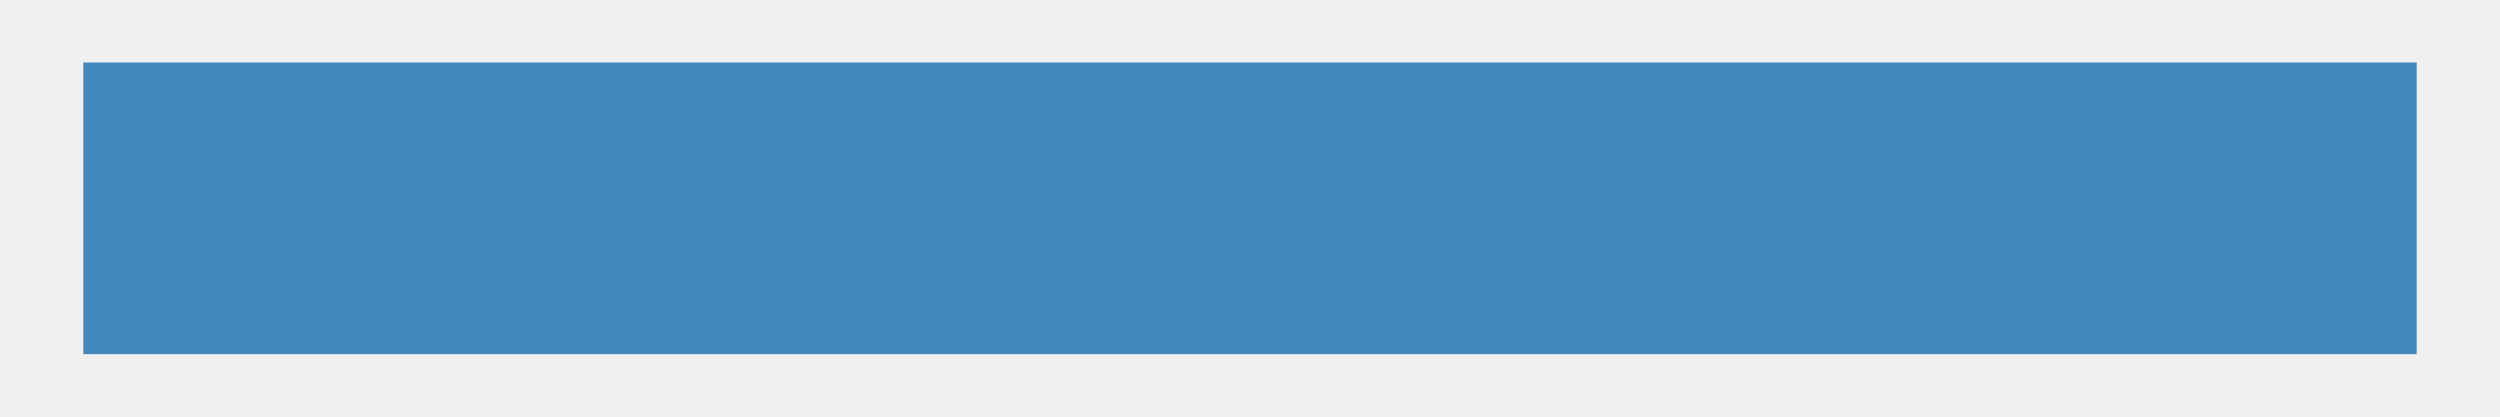
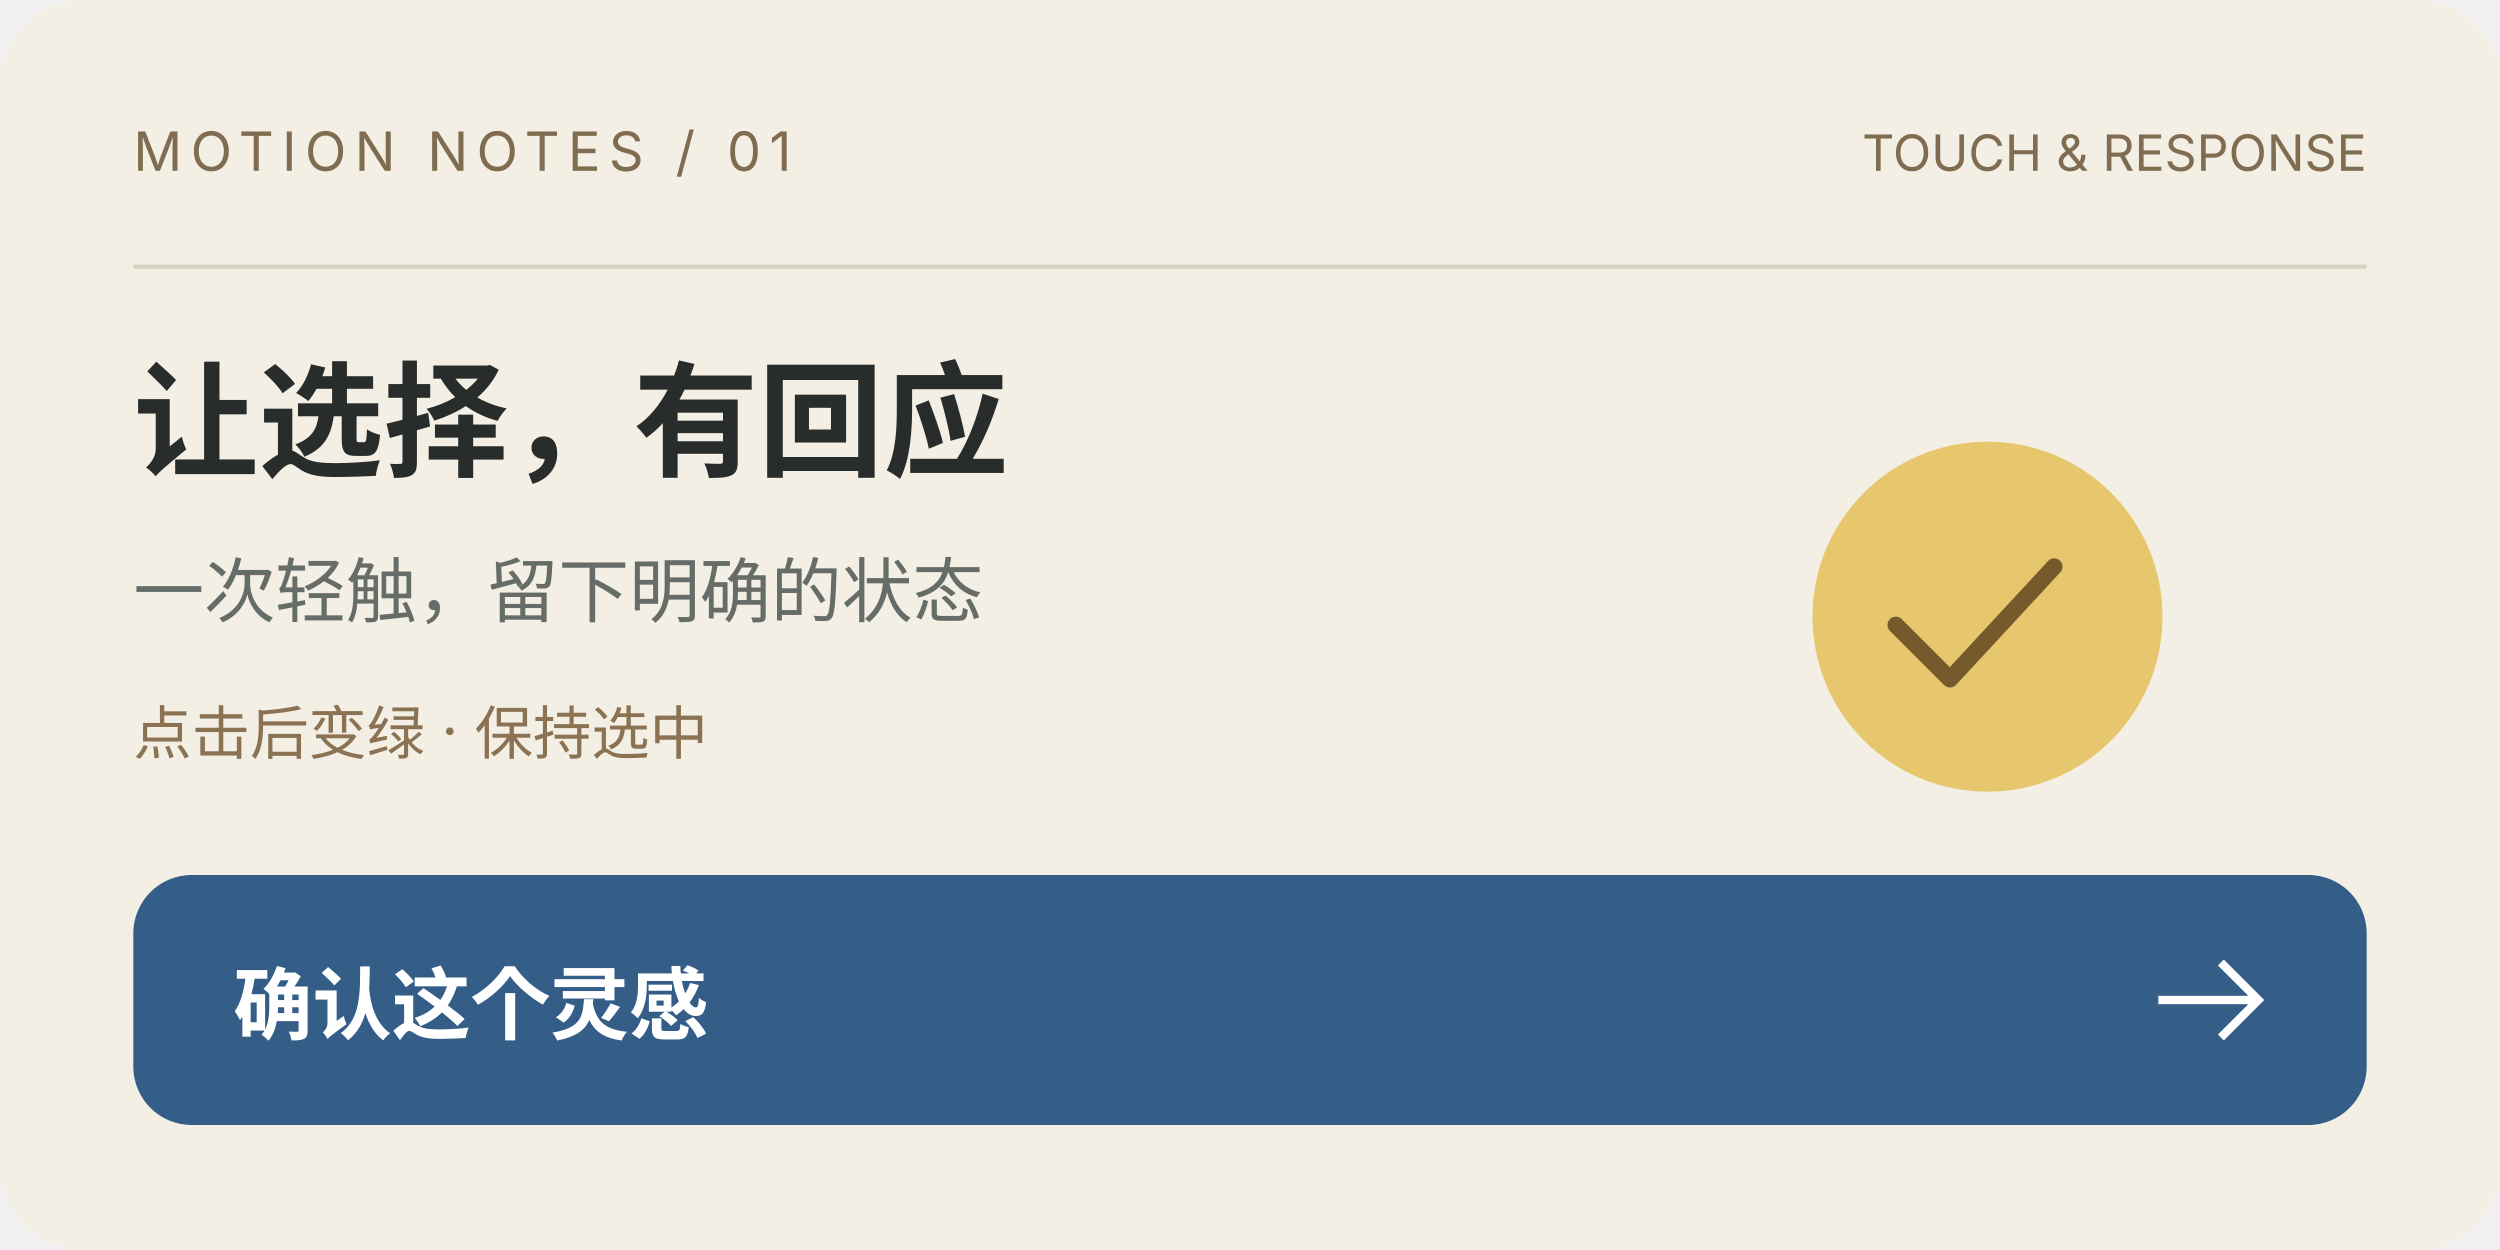
- <svg xmlns="http://www.w3.org/2000/svg" viewBox="0 0 600 100" width="100%" style="max-width:600px;display:block">
-   <rect x="20" y="15" width="560" height="70" fill="#4288bd">
-     <set attributeName="fill" to="#24a375" begin="click" dur="0.01s" fill="freeze" />
-   </rect>
+ <svg xmlns="http://www.w3.org/2000/svg" viewBox="0 0 600 300" width="600" height="300" style="max-width:100%;height:auto;display:block" aria-label="让选择，有回应，点击后变绿 · 保持选中">
+   <rect width="600" height="300" rx="20" fill="#f3efe5" />
+   <path d="M32 64 H568" stroke="#d7d1c3" />
+   <g font-family="system-ui,-apple-system,sans-serif">
+     <text x="32" y="41" font-size="13" letter-spacing="2" fill="#806c50">MOTION NOTES / 01</text>
+     <text x="568" y="41" text-anchor="end" font-size="12" fill="#806c50">TOUCH &amp; RESPONSE</text>
+     <text x="32" y="112" font-size="30" font-weight="700" fill="#282c2b">让选择，有回应</text>
+     <text x="32" y="148" font-size="17" fill="#666c67">一次轻触，留下明确的状态</text>
+     <text x="32" y="181" font-size="14" fill="#8a7253">点击后变绿 · 保持选中</text>
+     <circle cx="477" cy="148" r="42" fill="#e7c76e" />
+     <path d="M455 150 L468 163 L493 136" fill="none" stroke="#775a2c" stroke-width="4" stroke-linecap="round" stroke-linejoin="round" />
+     <rect x="32" y="210" width="536" height="60" rx="14" fill="#345d87">
+       <set attributeName="fill" to="#247458" begin="click" dur="0.01s" fill="freeze" />
+     </rect>
+     <g pointer-events="none" fill="#fff">
+       <text x="56" y="248" font-size="19" font-weight="600">确认这个灵感</text>
+       <path d="M518 240 H542 M533 231 L542 240 L533 249" fill="none" stroke="#fff" stroke-width="2" />
+     </g>
+   </g>
</svg>
